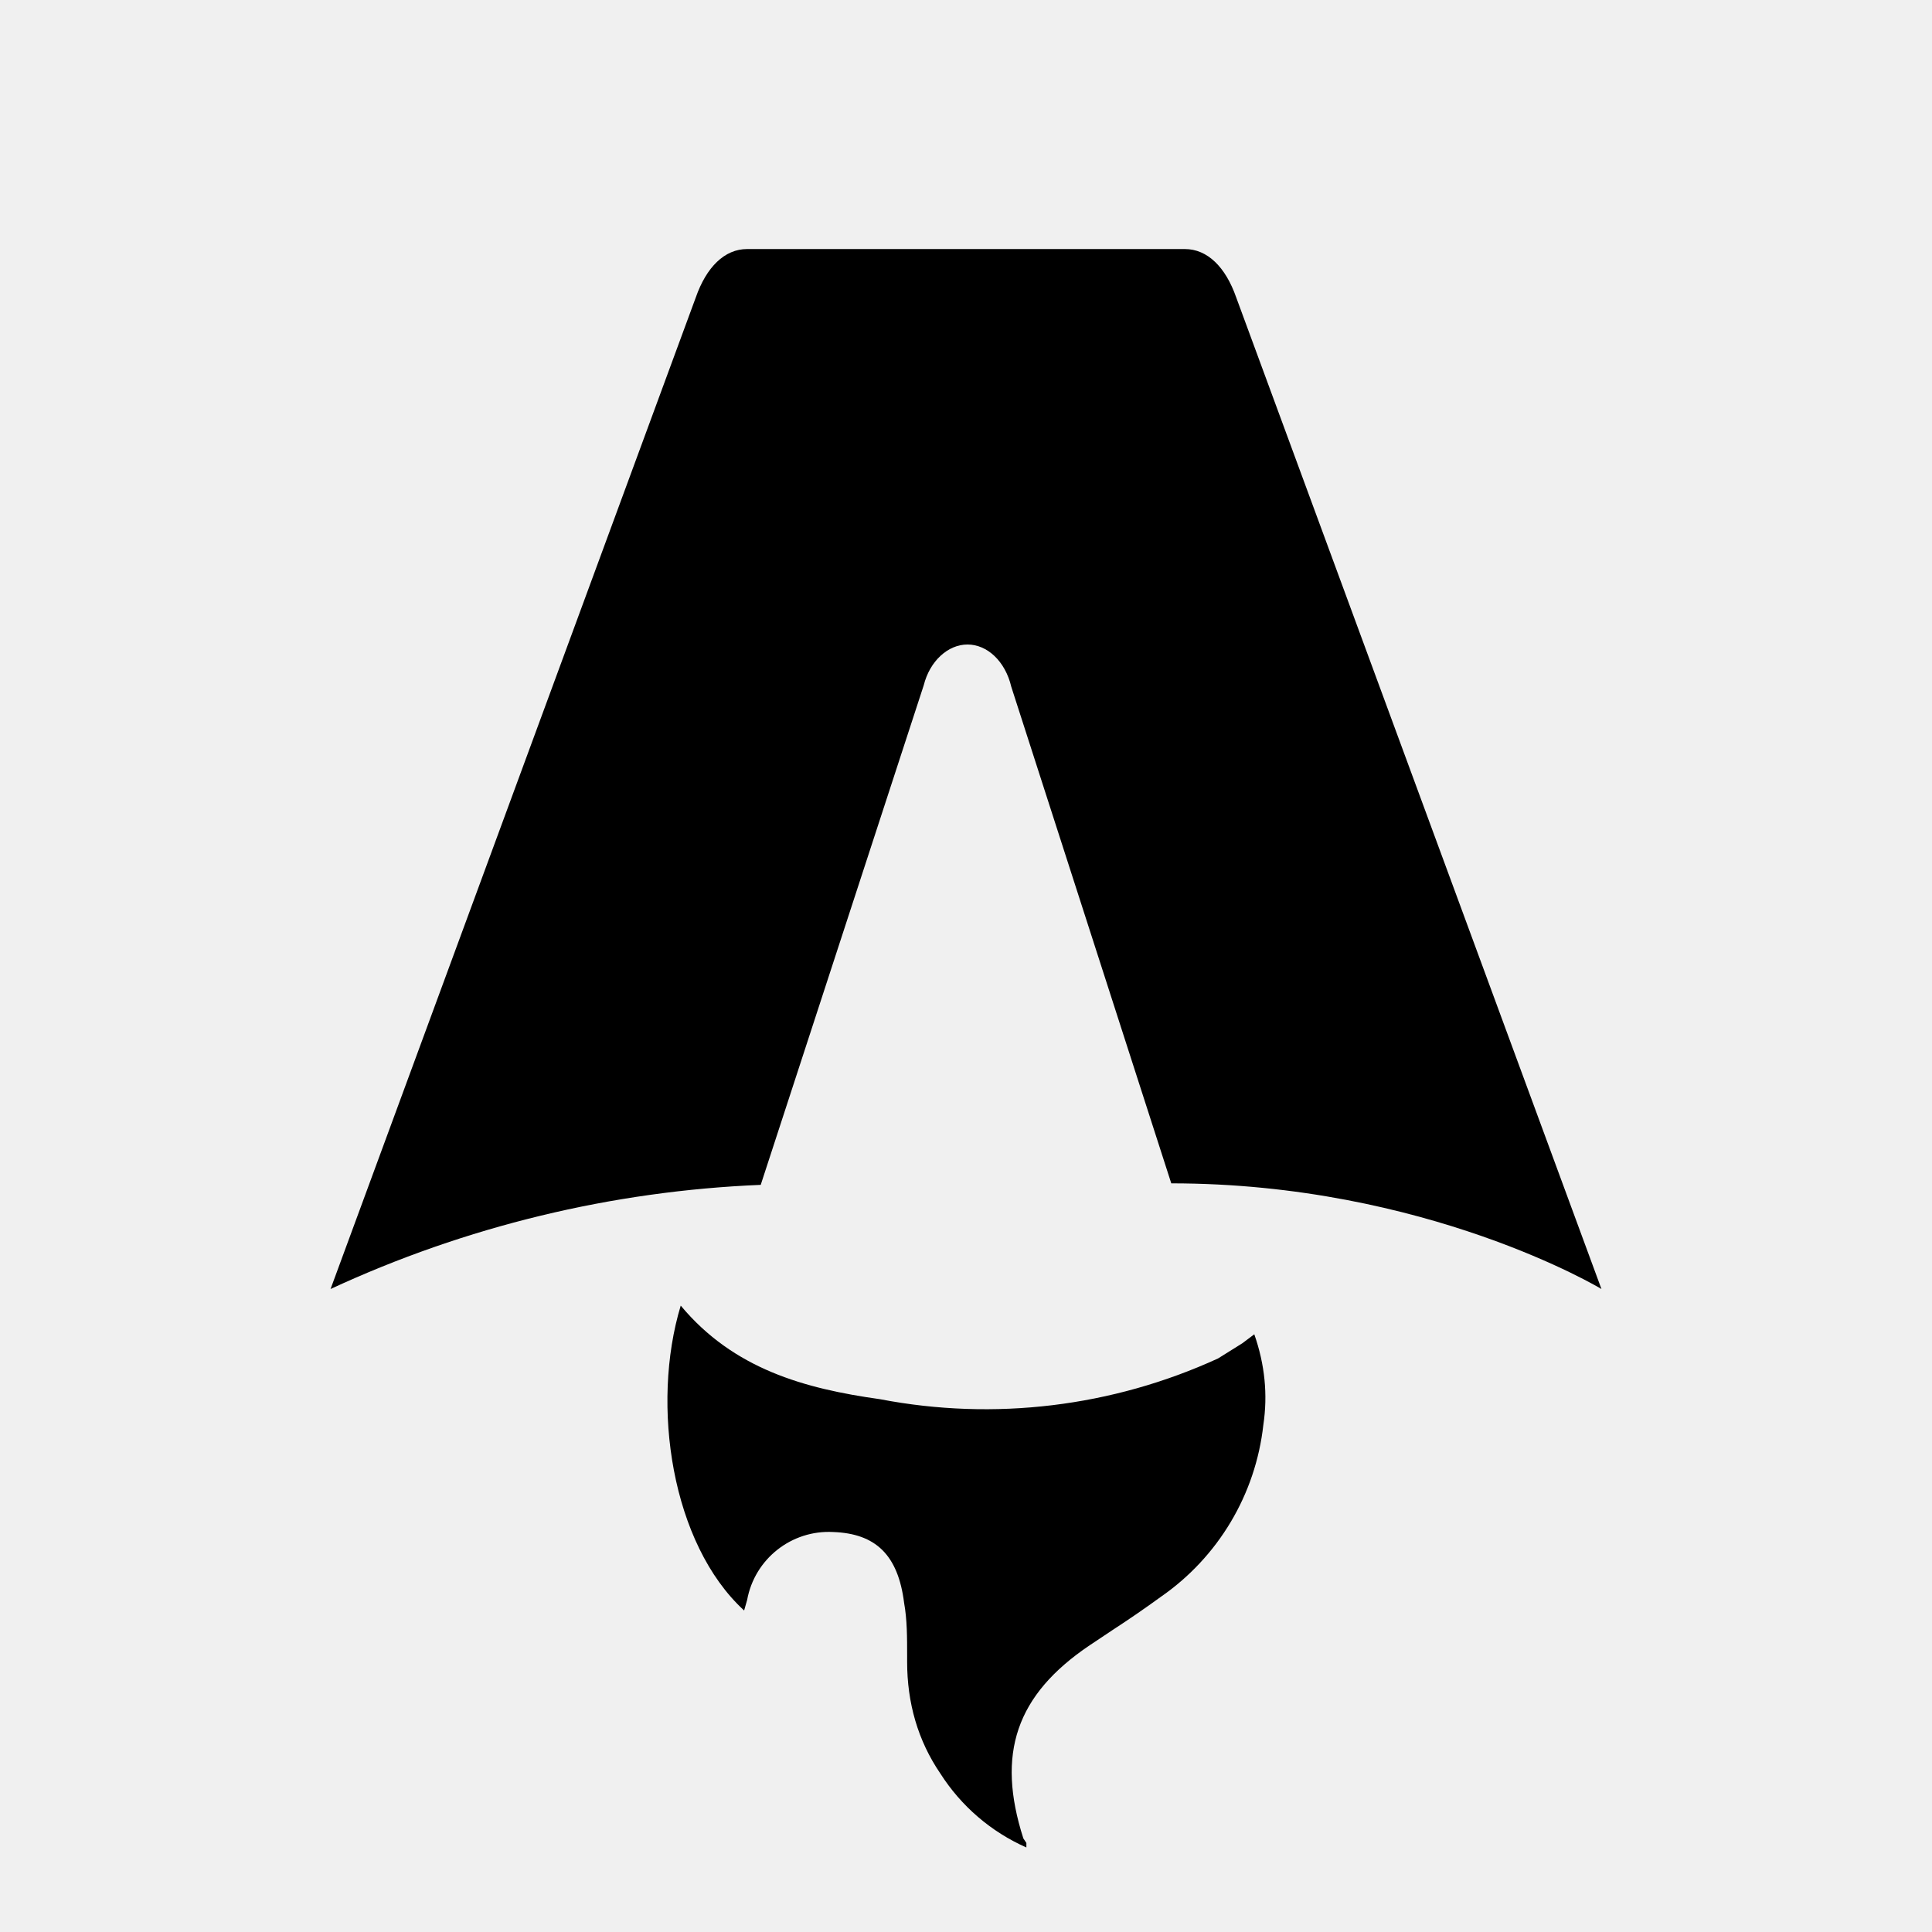
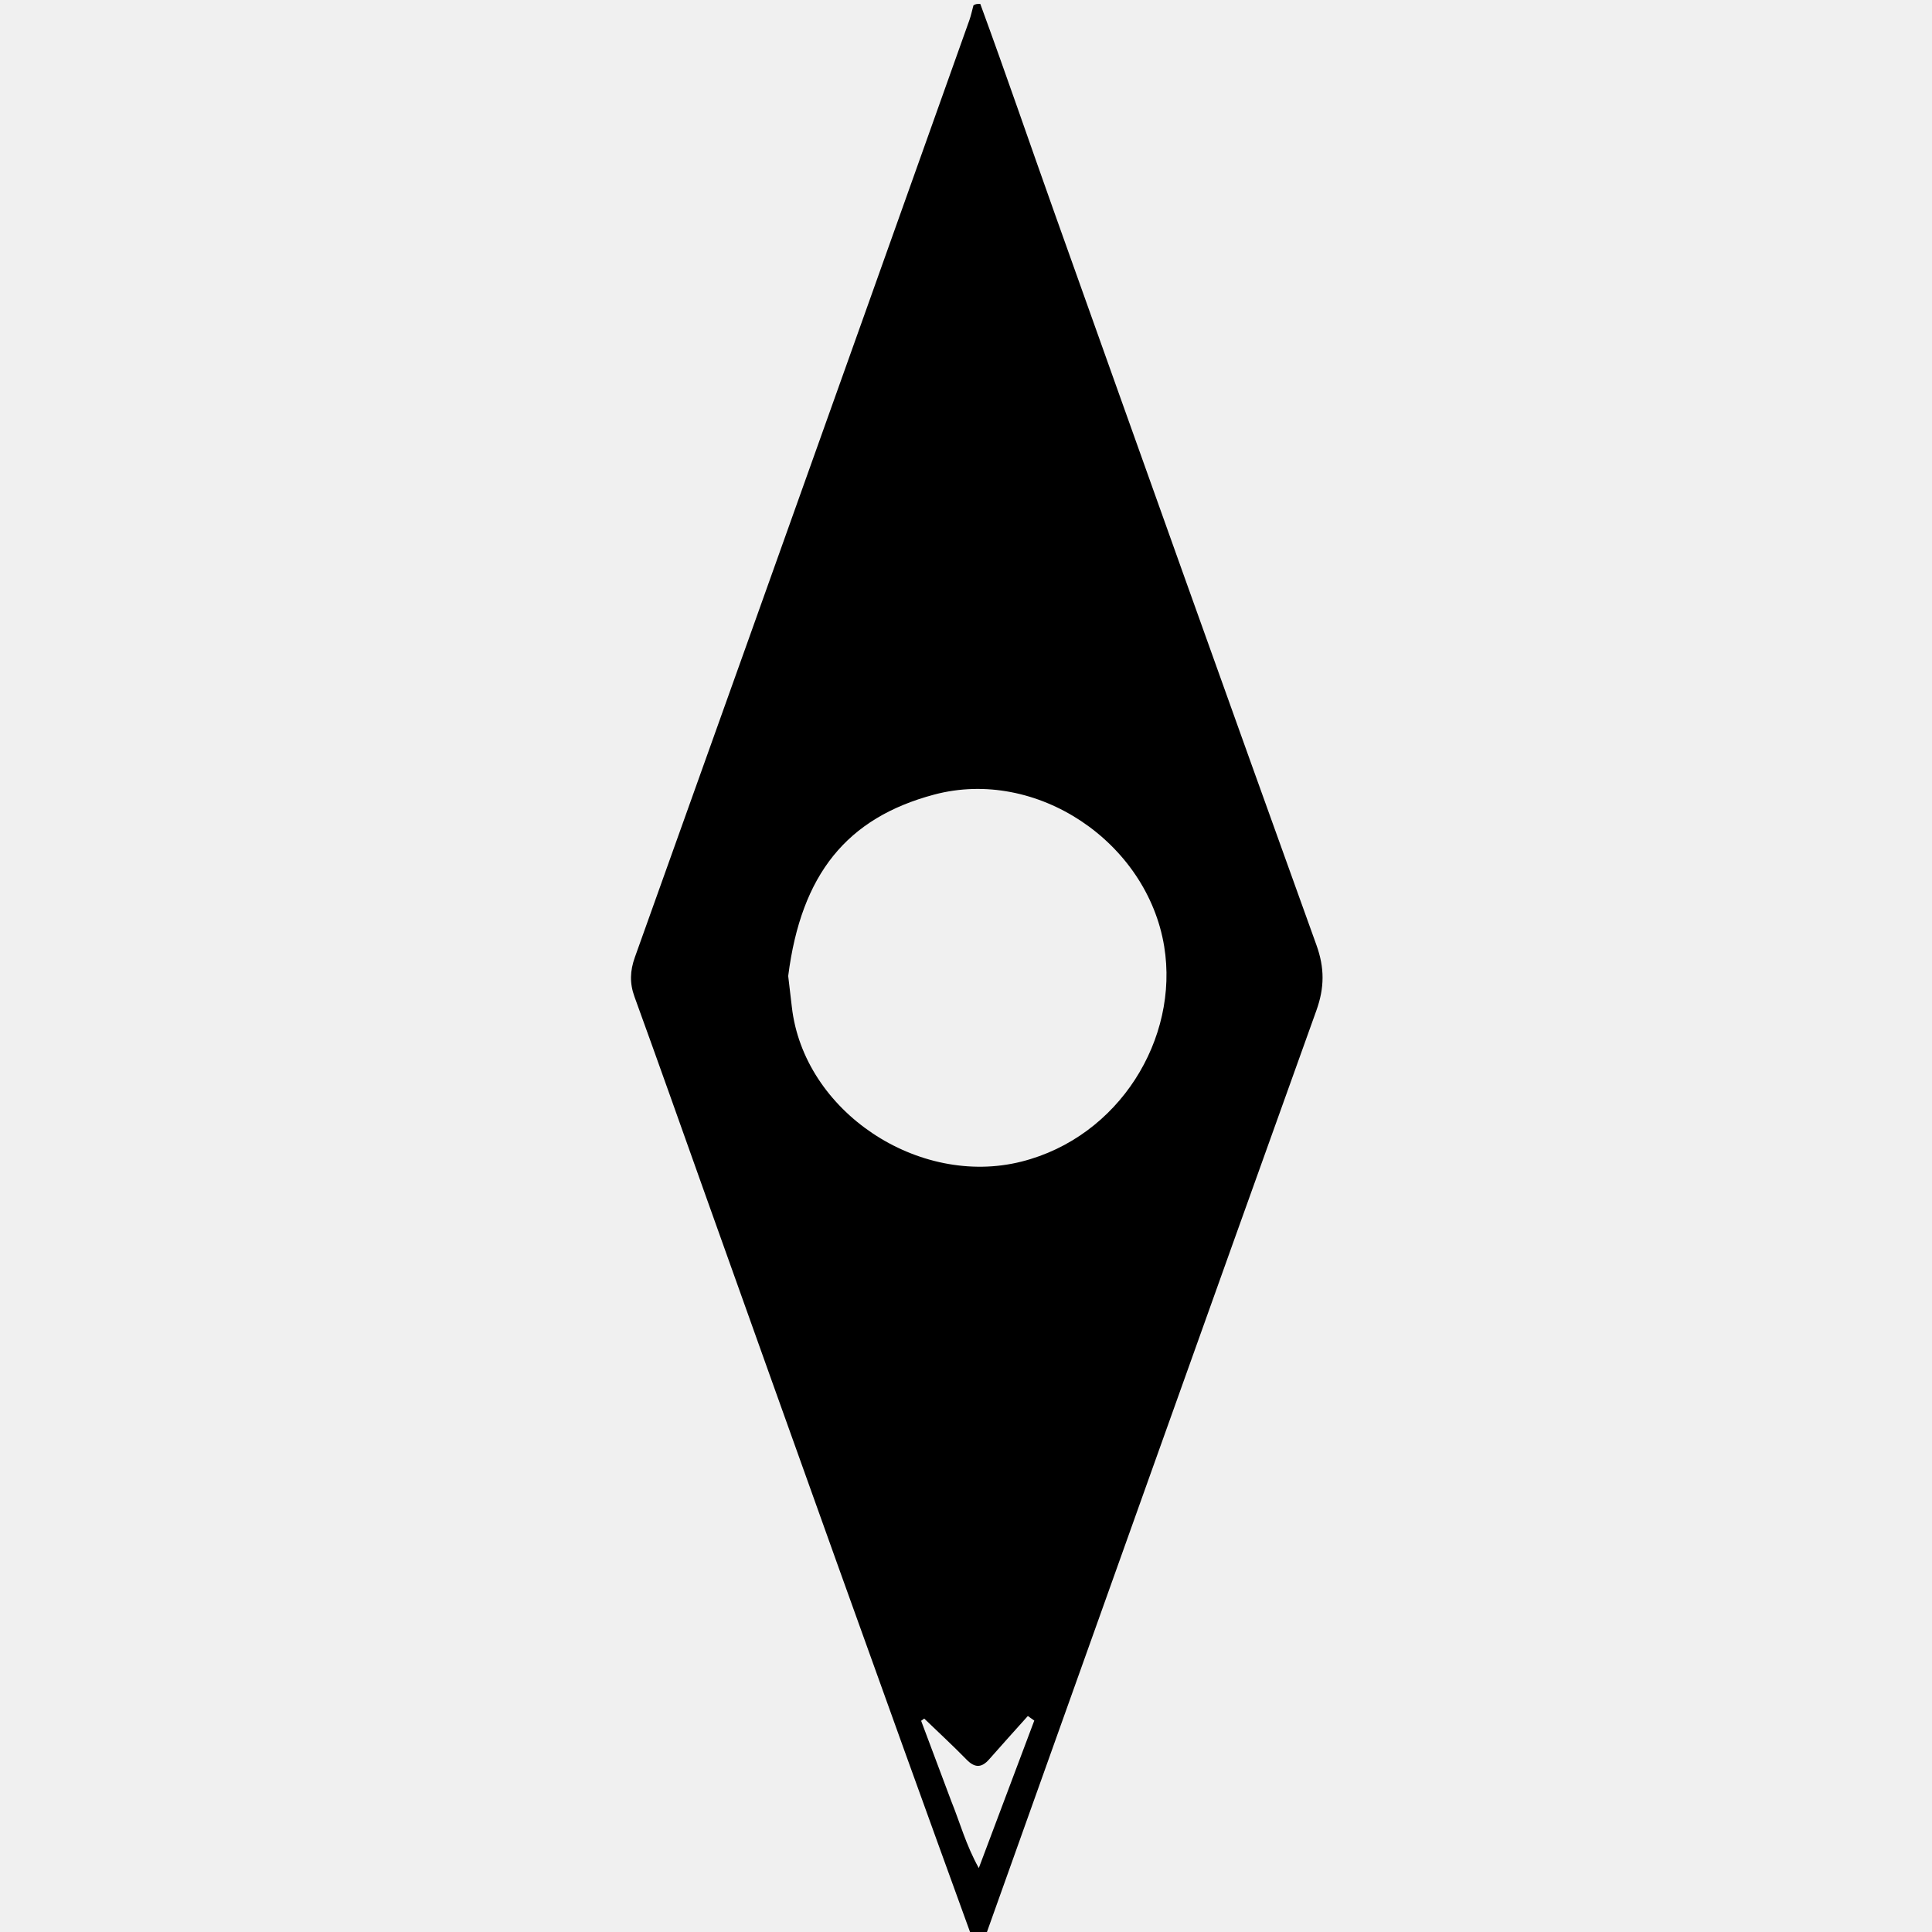
- <svg xmlns="http://www.w3.org/2000/svg" fill="none" viewBox="0 0 128 128">
-   <path d="M50.4 78.5a75.1 75.1 0 0 0-28.5 6.9l24.2-65.7c.7-2 1.9-3.2 3.4-3.2h29c1.5 0 2.7 1.2 3.4 3.2l24.2 65.7s-11.6-7-28.5-7L67 45.5c-.4-1.7-1.6-2.8-2.9-2.8-1.3 0-2.5 1.1-2.9 2.7L50.4 78.5Zm-1.1 28.2Zm-4.2-20.2c-2 6.6-.6 15.8 4.2 20.2a17.5 17.5 0 0 1 .2-.7 5.5 5.5 0 0 1 5.7-4.5c2.8.1 4.3 1.5 4.7 4.7.2 1.1.2 2.3.2 3.5v.4c0 2.7.7 5.2 2.2 7.4a13 13 0 0 0 5.7 4.9v-.3l-.2-.3c-1.8-5.6-.5-9.5 4.4-12.8l1.5-1a73 73 0 0 0 3.2-2.2 16 16 0 0 0 6.8-11.4c.3-2 .1-4-.6-6l-.8.6-1.6 1a37 37 0 0 1-22.4 2.7c-5-.7-9.7-2-13.2-6.2Z" />
-   <style>
-         path { fill: #000; }
-         @media (prefers-color-scheme: dark) {
-             path { fill: #FFF; }
-         }
-     </style>
+ <svg xmlns="http://www.w3.org/2000/svg" version="1.1" id="Layer_1" x="0px" y="0px" width="100%" viewBox="0 0 496 496" enable-background="new 0 0 496 496" xml:space="preserve">
+   <path fill="#000000" opacity="1" stroke="none" d=" M251.667,1   C258.237,18.9 264.367,36.838 270.73,54.693   C293.066,117.368 315.419,180.037 337.971,242.635   C340.079,248.487 340.05,253.579 337.953,259.419   C309.615,338.342 281.474,417.336 253.142,496.656   C251.933,497 250.867,497 249.4,497   C226.293,433.39 203.585,369.78 180.879,306.169   C174.896,289.407 168.975,272.623 162.893,255.897   C161.62,252.398 161.741,249.235 162.987,245.758   C182.457,191.413 201.848,137.04 221.25,82.671   C230.475,56.82 239.687,30.965 248.89,5.107   C249.278,4.016 249.513,2.871 249.91,1.376   C250.444,1 250.889,1 251.667,1  M202.353,250.565   C202.663,253.2 202.984,255.835 203.283,258.472   C206.332,285.385 235.793,304.864 262.202,298.227   C287.364,291.904 302.749,266.611 298.881,242.967   C294.501,216.194 266.148,196.962 239.779,204.006   C217.475,209.964 205.685,224.356 202.353,250.565  M244.225,462.422   C246.444,467.866 247.955,473.613 251.286,479.587   C256.234,466.433 260.882,454.077 265.529,441.721   C264.979,441.33 264.429,440.939 263.878,440.548   C260.563,444.254 257.219,447.935 253.942,451.674   C251.975,453.918 250.233,453.883 248.13,451.728   C244.613,448.122 240.903,444.706 237.274,441.209   C237.01,441.4 236.746,441.59 236.482,441.781   C238.97,448.42 241.457,455.06 244.225,462.422  z" />
</svg>
